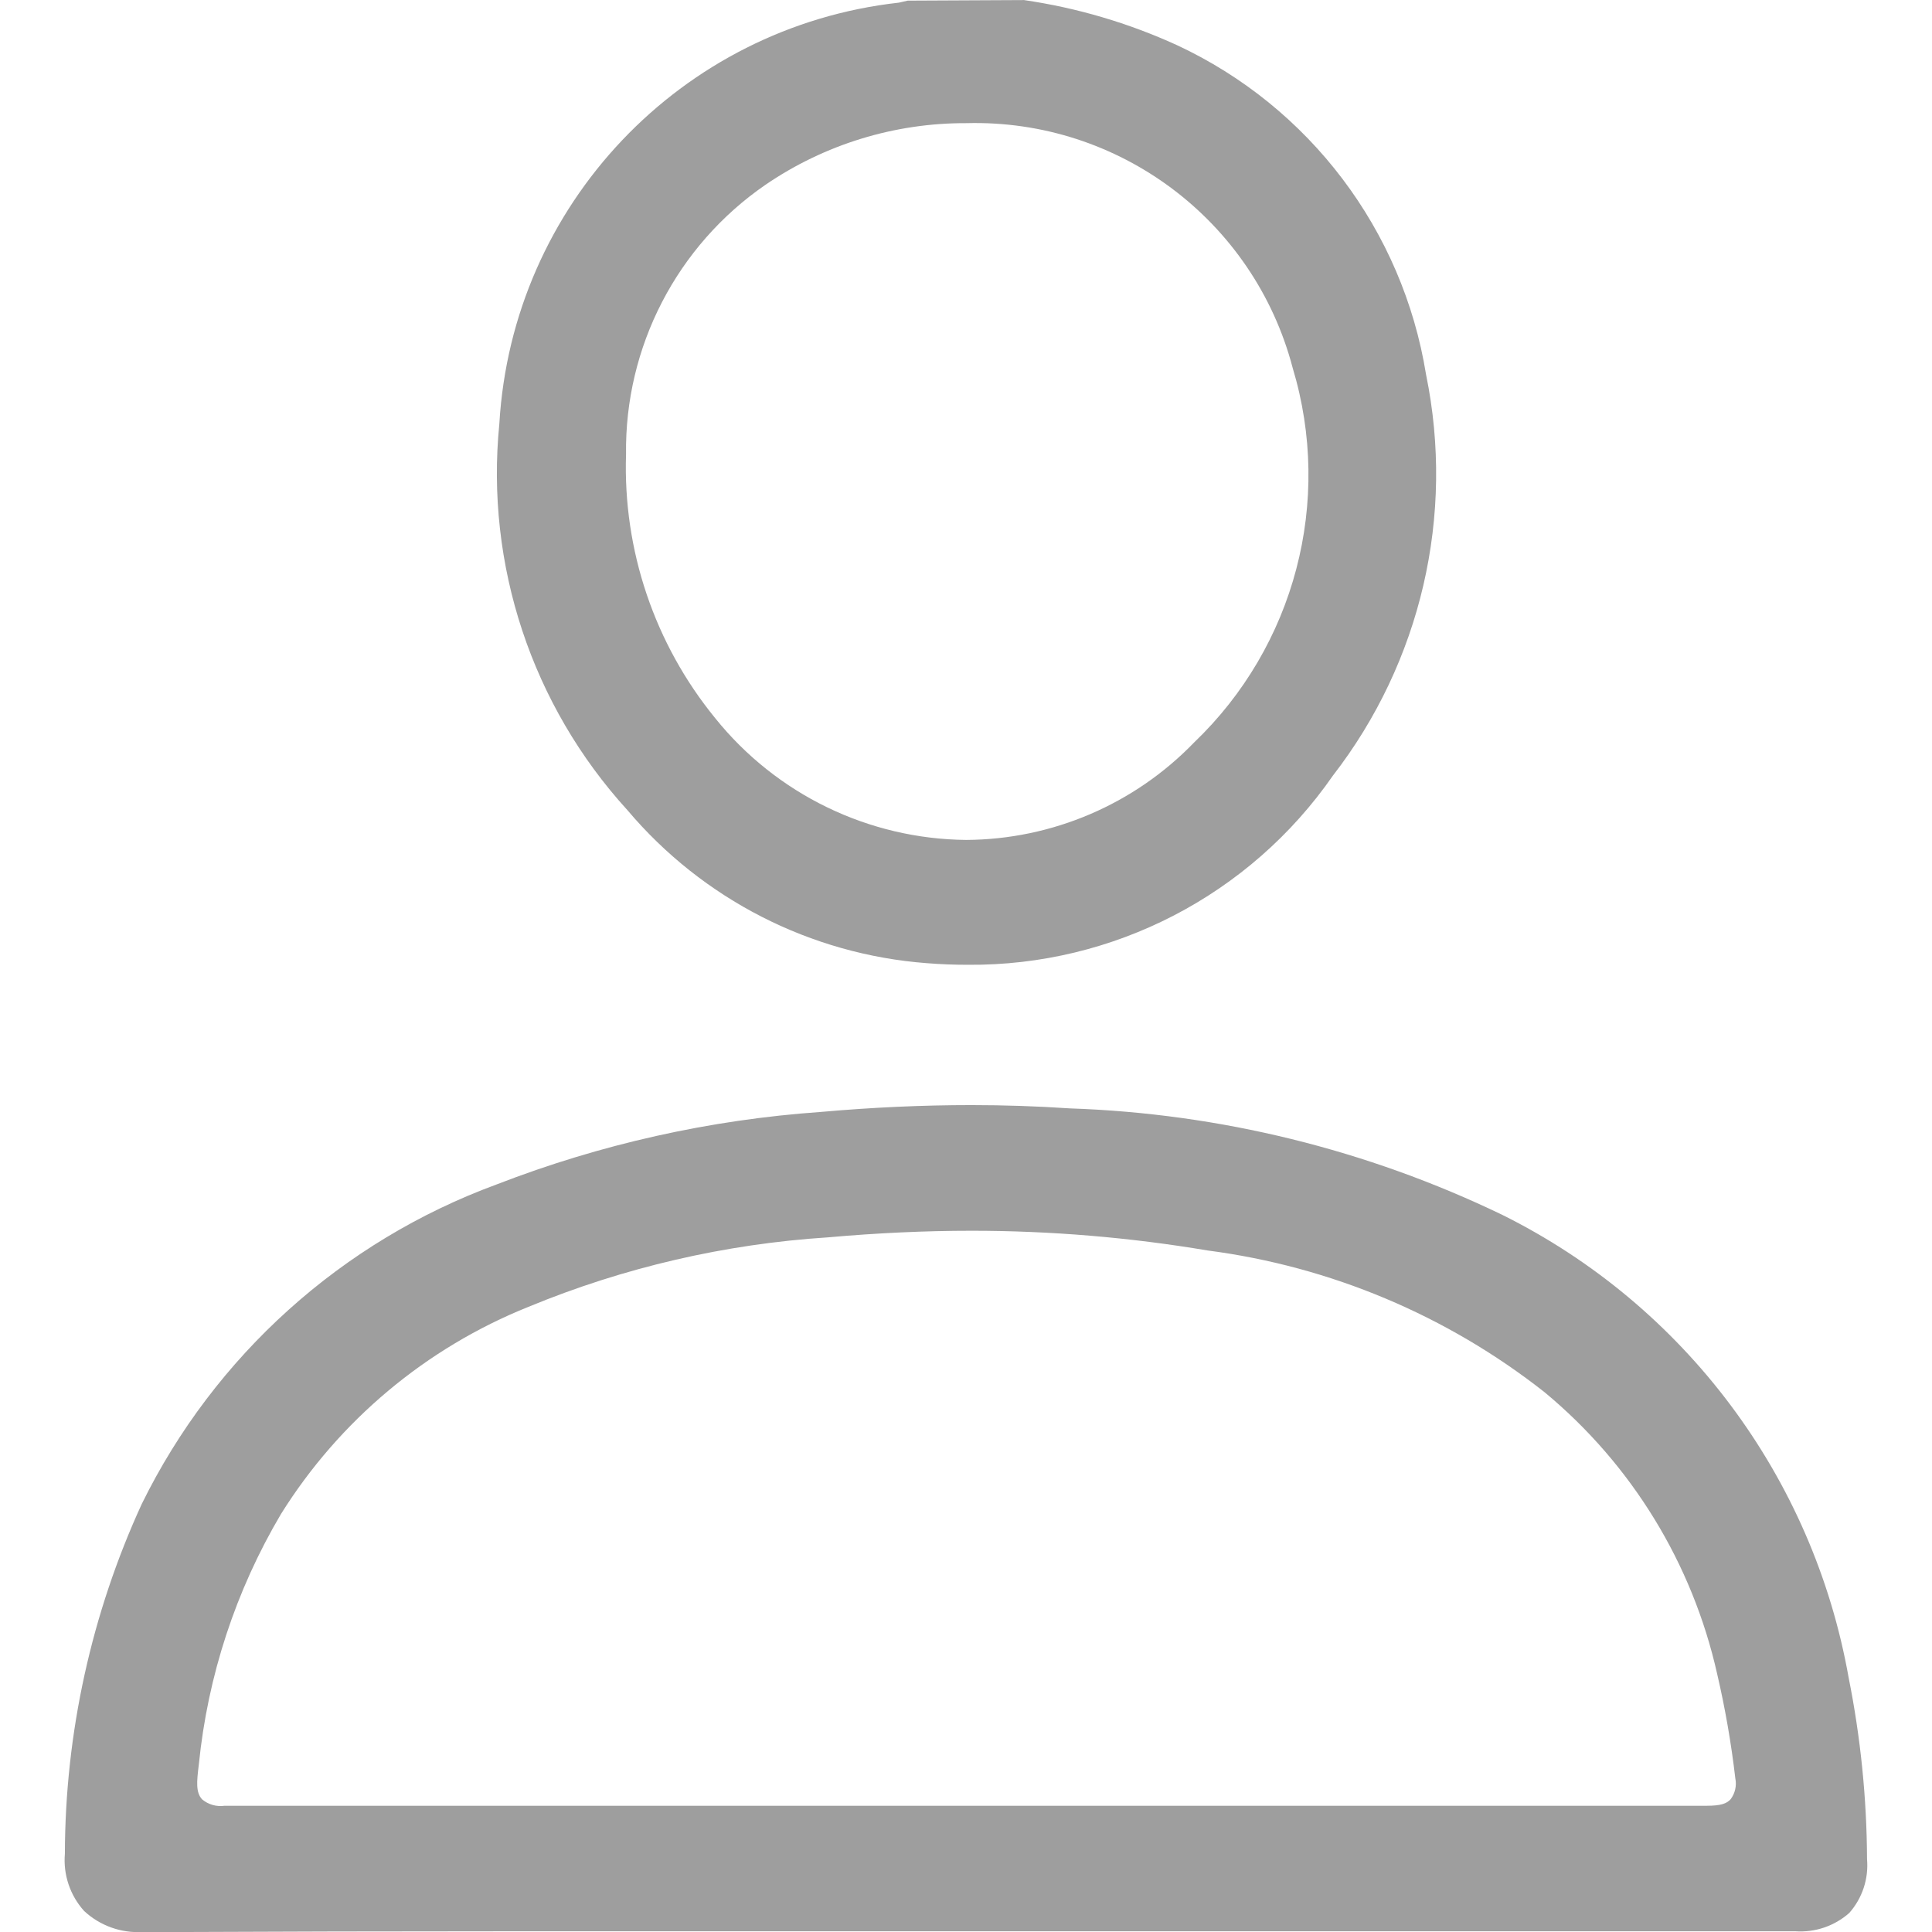
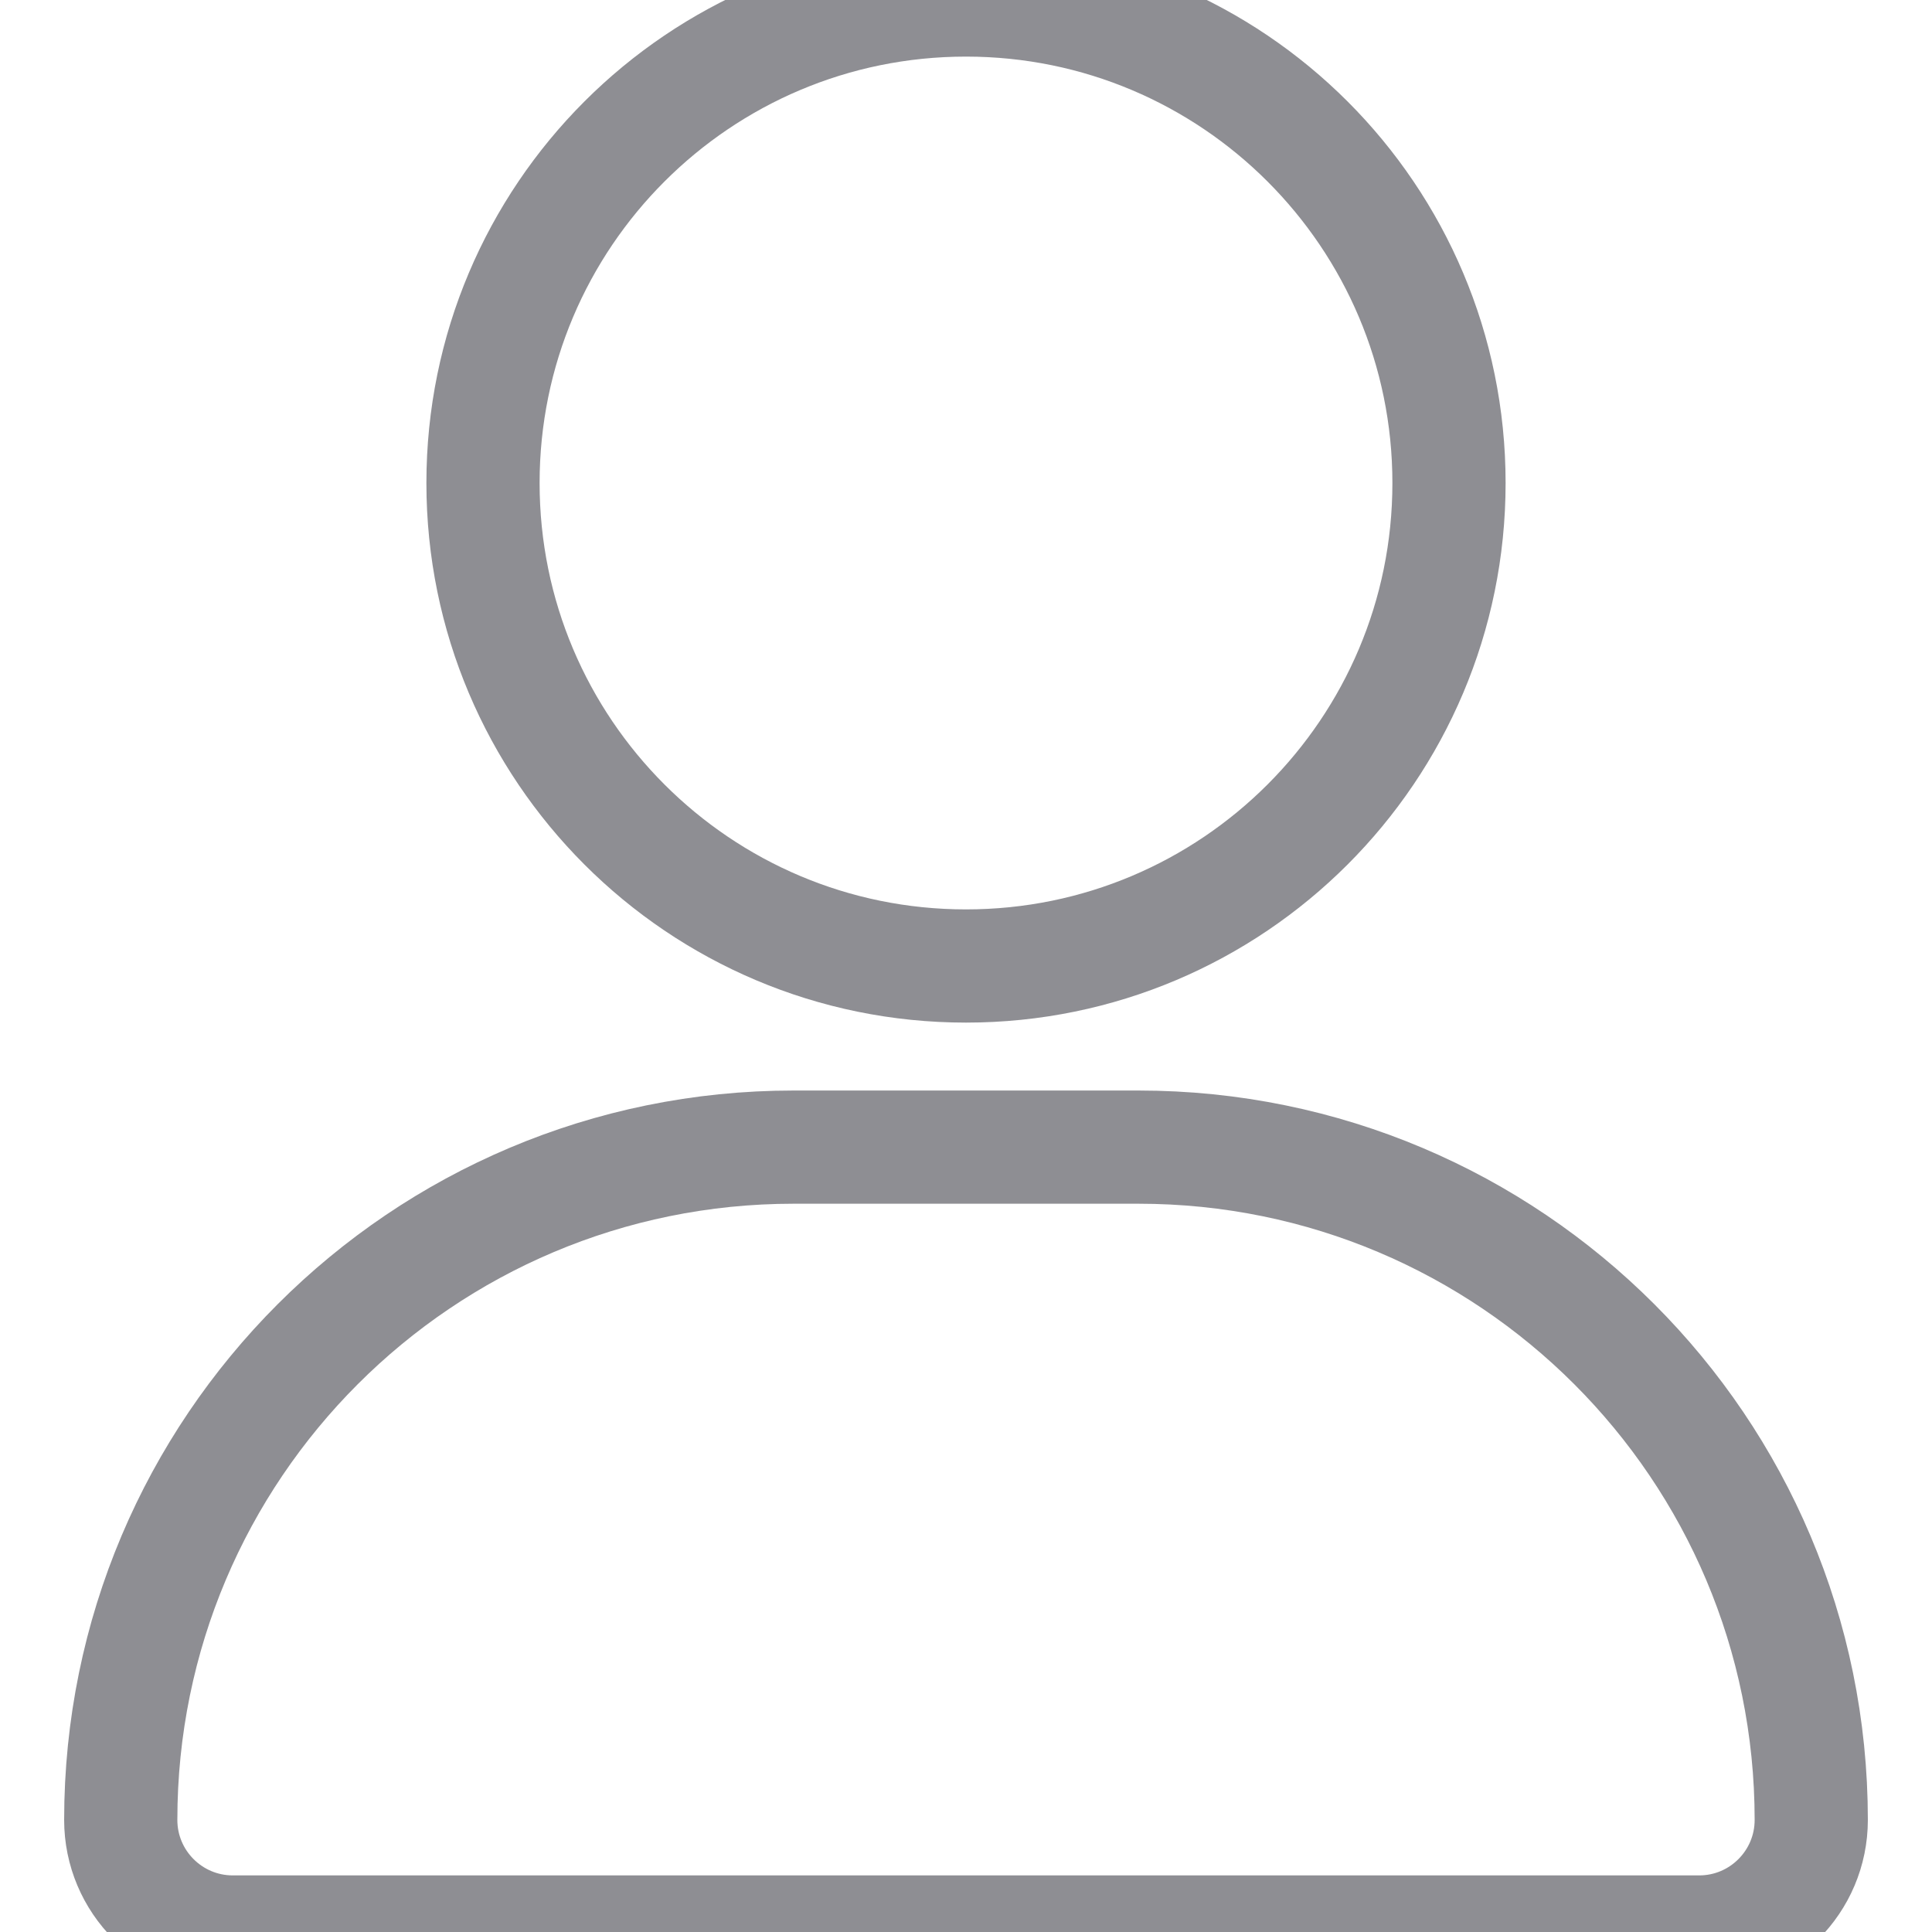
- <svg xmlns="http://www.w3.org/2000/svg" height="20" viewBox="0 0 24 24" width="20">
-   <g id="profile_light_icon" transform="translate(-2283 -9088)">
-     <rect data-name="Rectangle 17569" fill="none" height="24" id="Rectangle_17569" transform="translate(2283 9088)" width="24" />
-     <g data-name="Group 9424" id="Group_9424" transform="translate(2010.028 8842.047)">
-       <path d="M284.995,257.938c-.166,0-.337-.006-.51-.02a5.4,5.4,0,0,1-3.718-1.9,6.21,6.21,0,0,1-1.592-4.8,5.593,5.593,0,0,1,4.963-5.232l.11-.025,1.445-.007a7.011,7.011,0,0,1,1.9.56,5.477,5.477,0,0,1,3.094,4.092,6.123,6.123,0,0,1-1.157,4.982A5.464,5.464,0,0,1,284.995,257.938Zm-.016-10.455a4.391,4.391,0,0,0-2.5.767,4,4,0,0,0-1.73,3.348,4.923,4.923,0,0,0,1.108,3.277,4.049,4.049,0,0,0,3.117,1.512,3.965,3.965,0,0,0,2.832-1.211,4.6,4.6,0,0,0,1.224-4.653A4.077,4.077,0,0,0,284.978,247.483Z" data-name="Path 8568" fill="#9E9E9E" id="Path_8568" />
-       <path d="M274.742,269.691a.98.98,0,0,1-.725-.261.941.941,0,0,1-.239-.71,10.481,10.481,0,0,1,.956-4.348,7.979,7.979,0,0,1,4.409-3.968,13.821,13.821,0,0,1,4.026-.9c.641-.057,1.27-.085,1.869-.085q.613,0,1.226.041a13.416,13.416,0,0,1,5.367,1.321,7.973,7.973,0,0,1,4.306,5.753,11.743,11.743,0,0,1,.228,2.251.893.893,0,0,1-.221.67.916.916,0,0,1-.672.227l-15.757,0q-2.383,0-4.766.011Zm10.3-8.711c-.579,0-1.18.028-1.784.082a11.71,11.71,0,0,0-3.721.863,6.466,6.466,0,0,0-3.074,2.573,7.6,7.6,0,0,0-1.021,3.112c-.027.218-.038.345.039.432a.356.356,0,0,0,.281.081l18.41,0c.181,0,.252-.028.3-.083a.323.323,0,0,0,.057-.256,11.694,11.694,0,0,0-.226-1.3,6.348,6.348,0,0,0-2.146-3.5,8.553,8.553,0,0,0-4.183-1.759A17.7,17.7,0,0,0,285.044,260.98Z" data-name="Path 8569" fill="#9E9E9E" id="Path_8569" transform="translate(0 0.262)" />
-     </g>
+ <svg xmlns="http://www.w3.org/2000/svg" viewBox="0 0 24 24" width="24" height="24">
+   <g transform="translate(1.5, 0) scale(0.046875)">
+     <path d="M224 256A128 128 0 1 0 224 0a128 128 0 1 0 0 256zm-45.7 48C79.8 304 0 383.8 0 482.3C0 498.7 13.3 512 29.7 512l388.6 0c16.4 0 29.7-13.3 29.7-29.7C448 383.8 368.2 304 269.7 304l-91.4 0z" fill="none" stroke="#8E8E93" stroke-width="30" />
  </g>
</svg>
